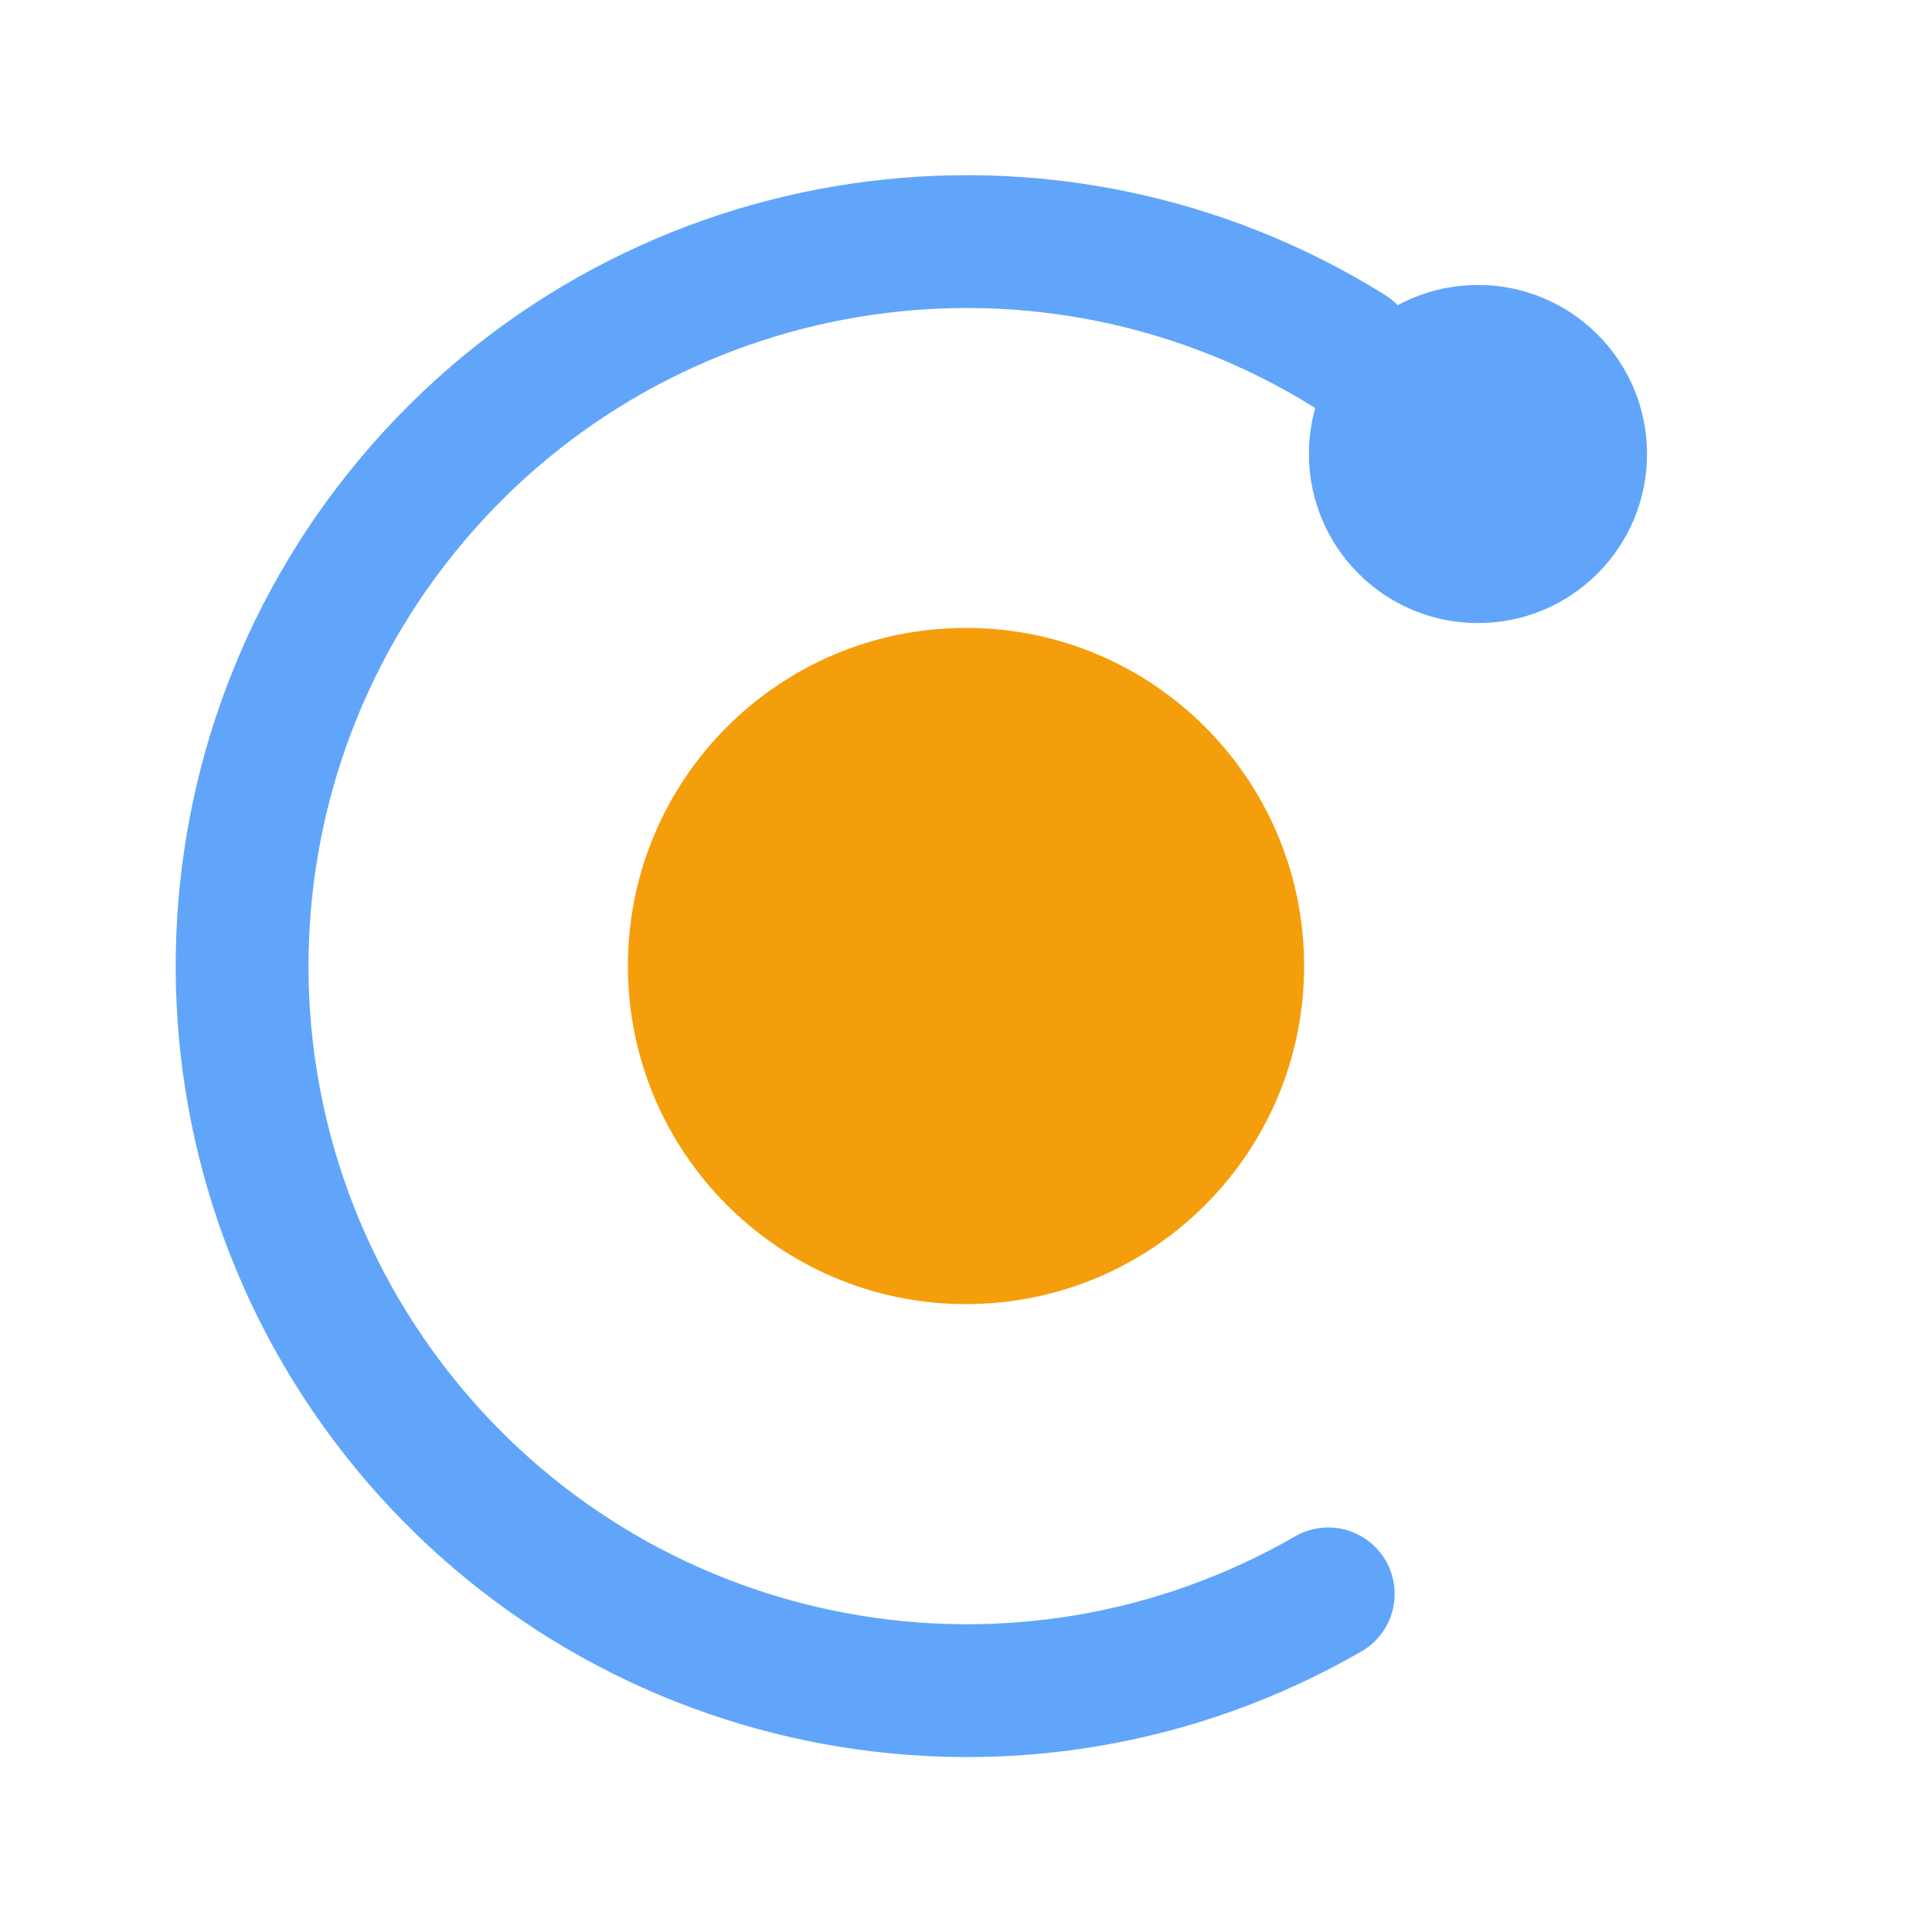
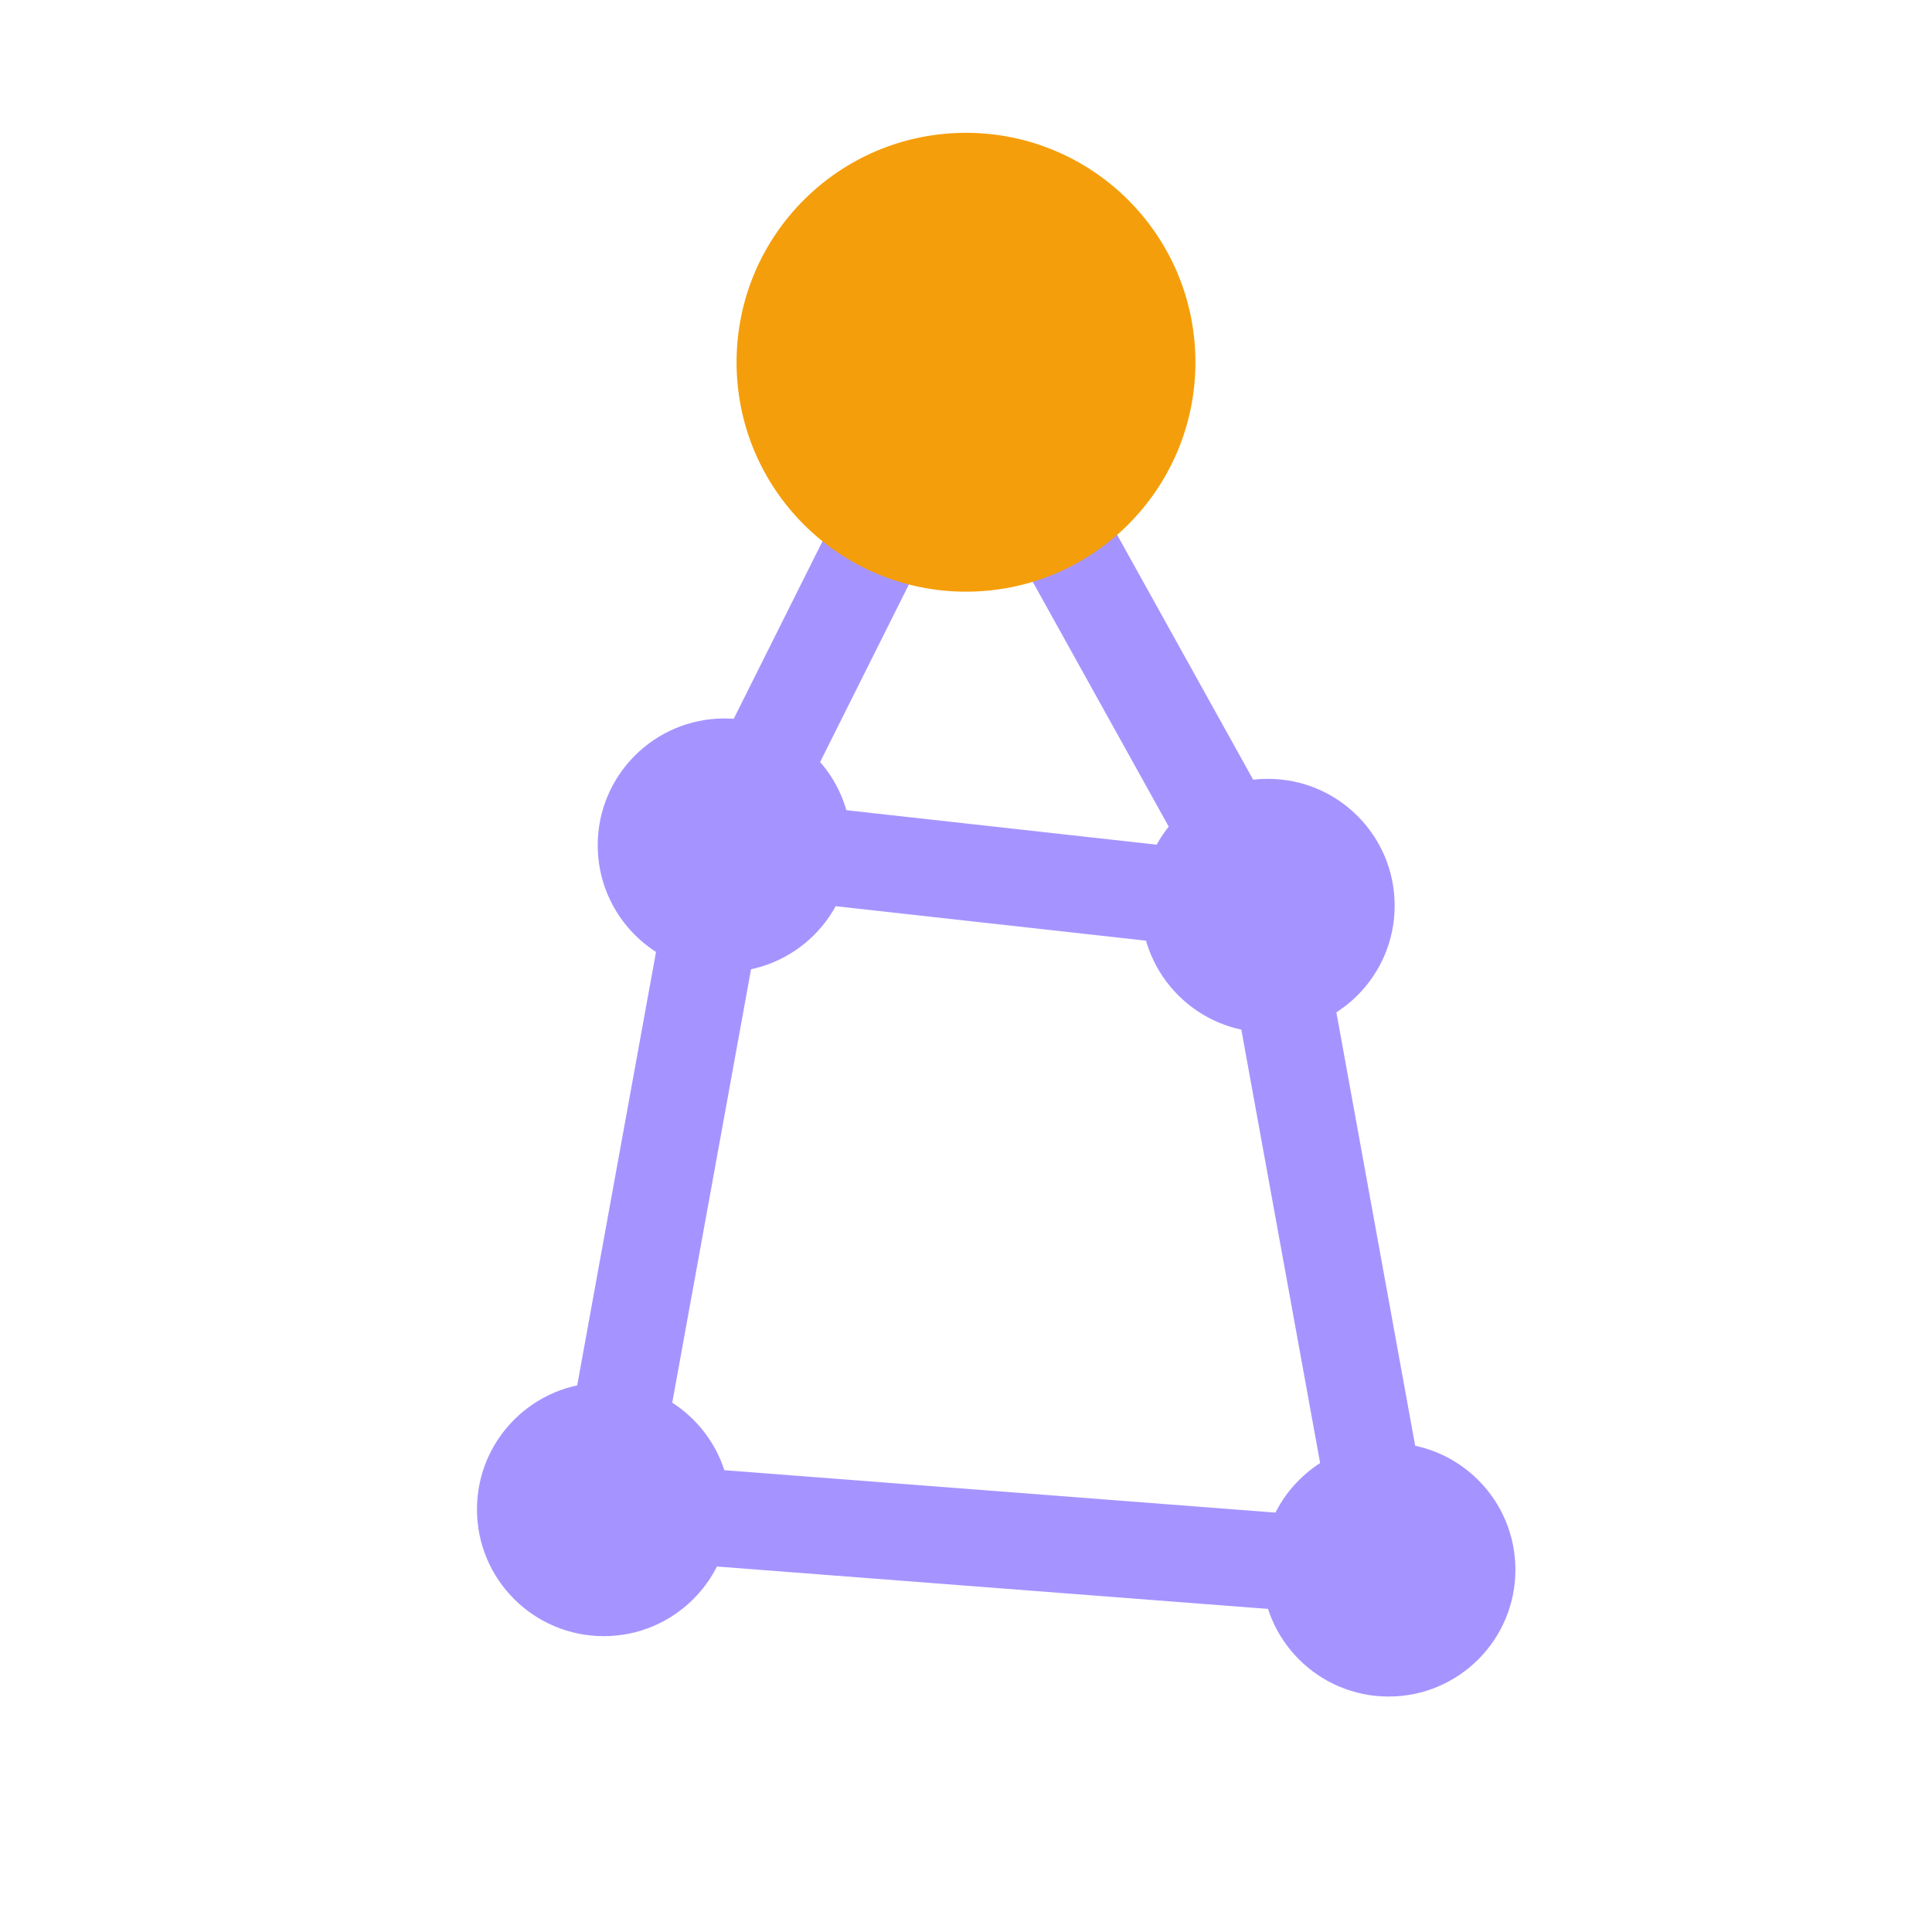
- <svg xmlns="http://www.w3.org/2000/svg" width="16" height="16" viewBox="0 0 16 16">
-   <path d="M11 13.2A6 6 0 1 1 11.18 2.91" fill="none" stroke="#60a5fa" stroke-width="1.1" stroke-linecap="round" />
-   <circle cx="8" cy="8" r="2.8" fill="#f59e0b" />
-   <circle cx="12.24" cy="3.76" r="1.4" fill="#60a5fa" />
+ <svg xmlns="http://www.w3.org/2000/svg" width="16" height="16" viewBox="0 0 32 32">
+   <path d="M12 14L16 6l5 9M12 14l9 1 2 11-13-1z" fill="none" stroke="#a594ff" stroke-width="1.6" stroke-linejoin="round" stroke-linecap="round" />
+   <g fill="#a594ff">
+     <circle cx="12" cy="14" r="2.1" />
+     <circle cx="21" cy="15" r="2.1" />
+     <circle cx="23" cy="26" r="2.1" />
+     <circle cx="10" cy="25" r="2.1" />
+   </g>
+   <circle cx="16" cy="6" r="3.8" fill="#f59e0b" />
</svg>
